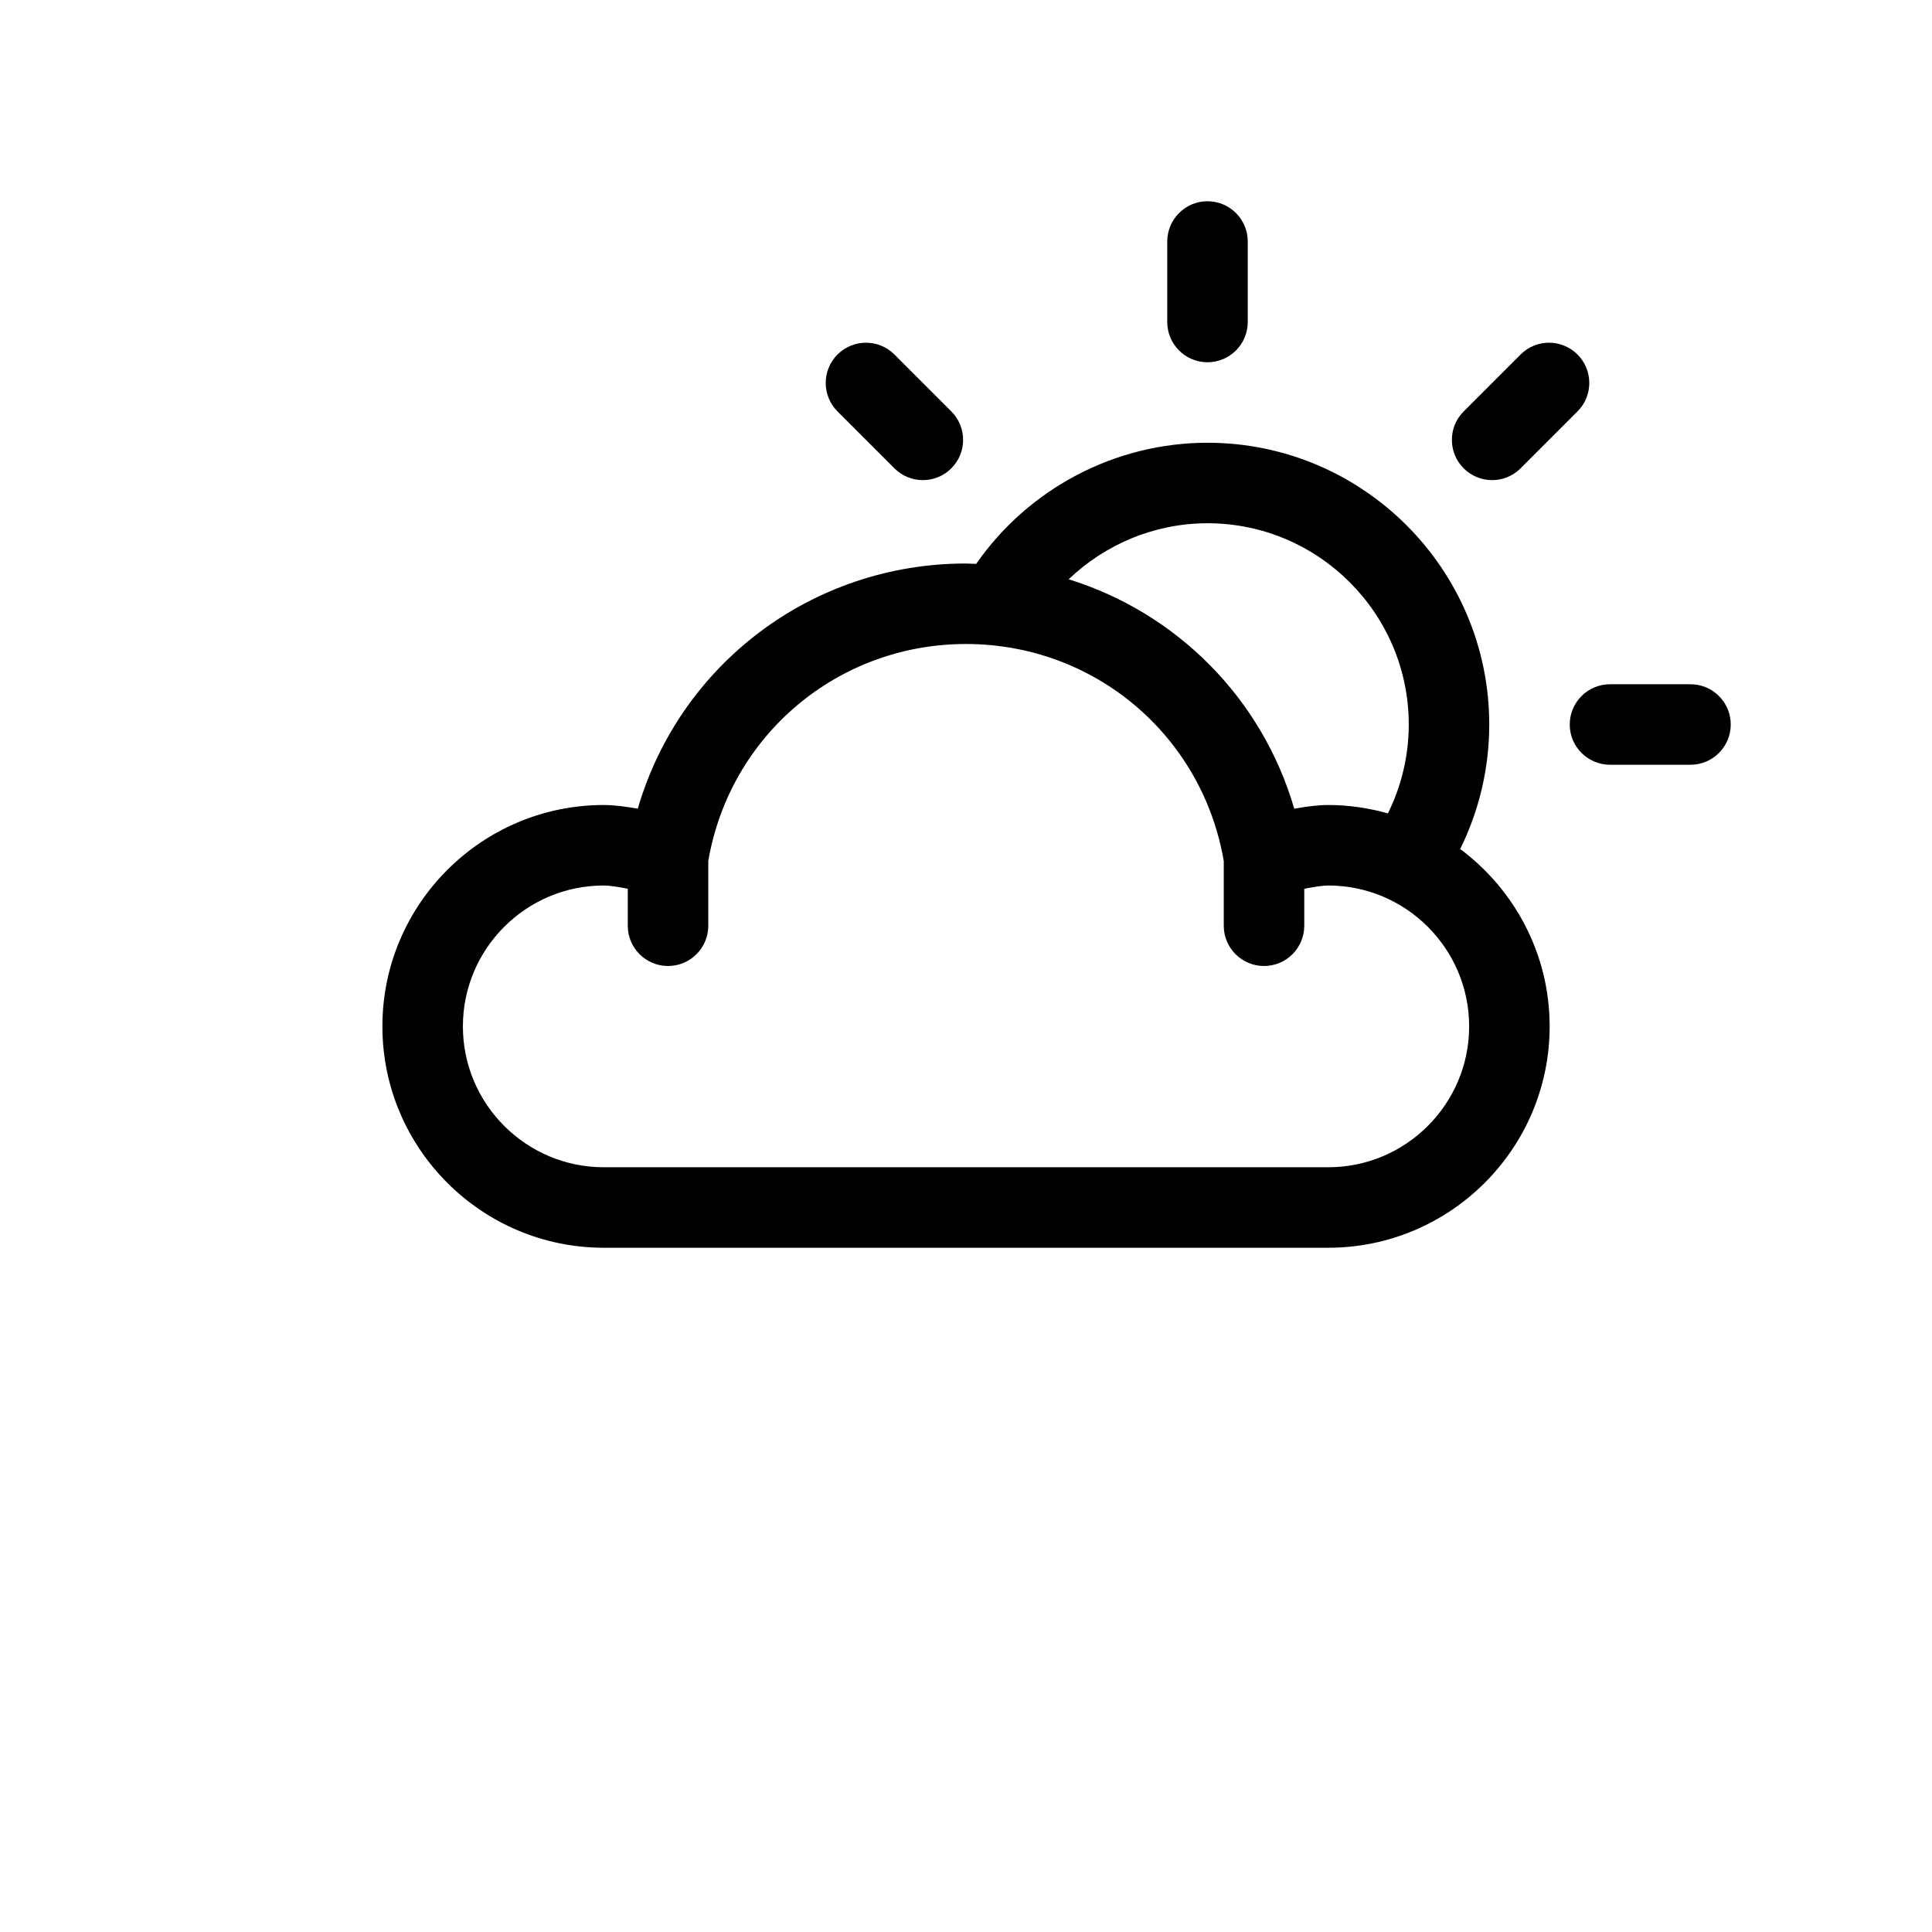
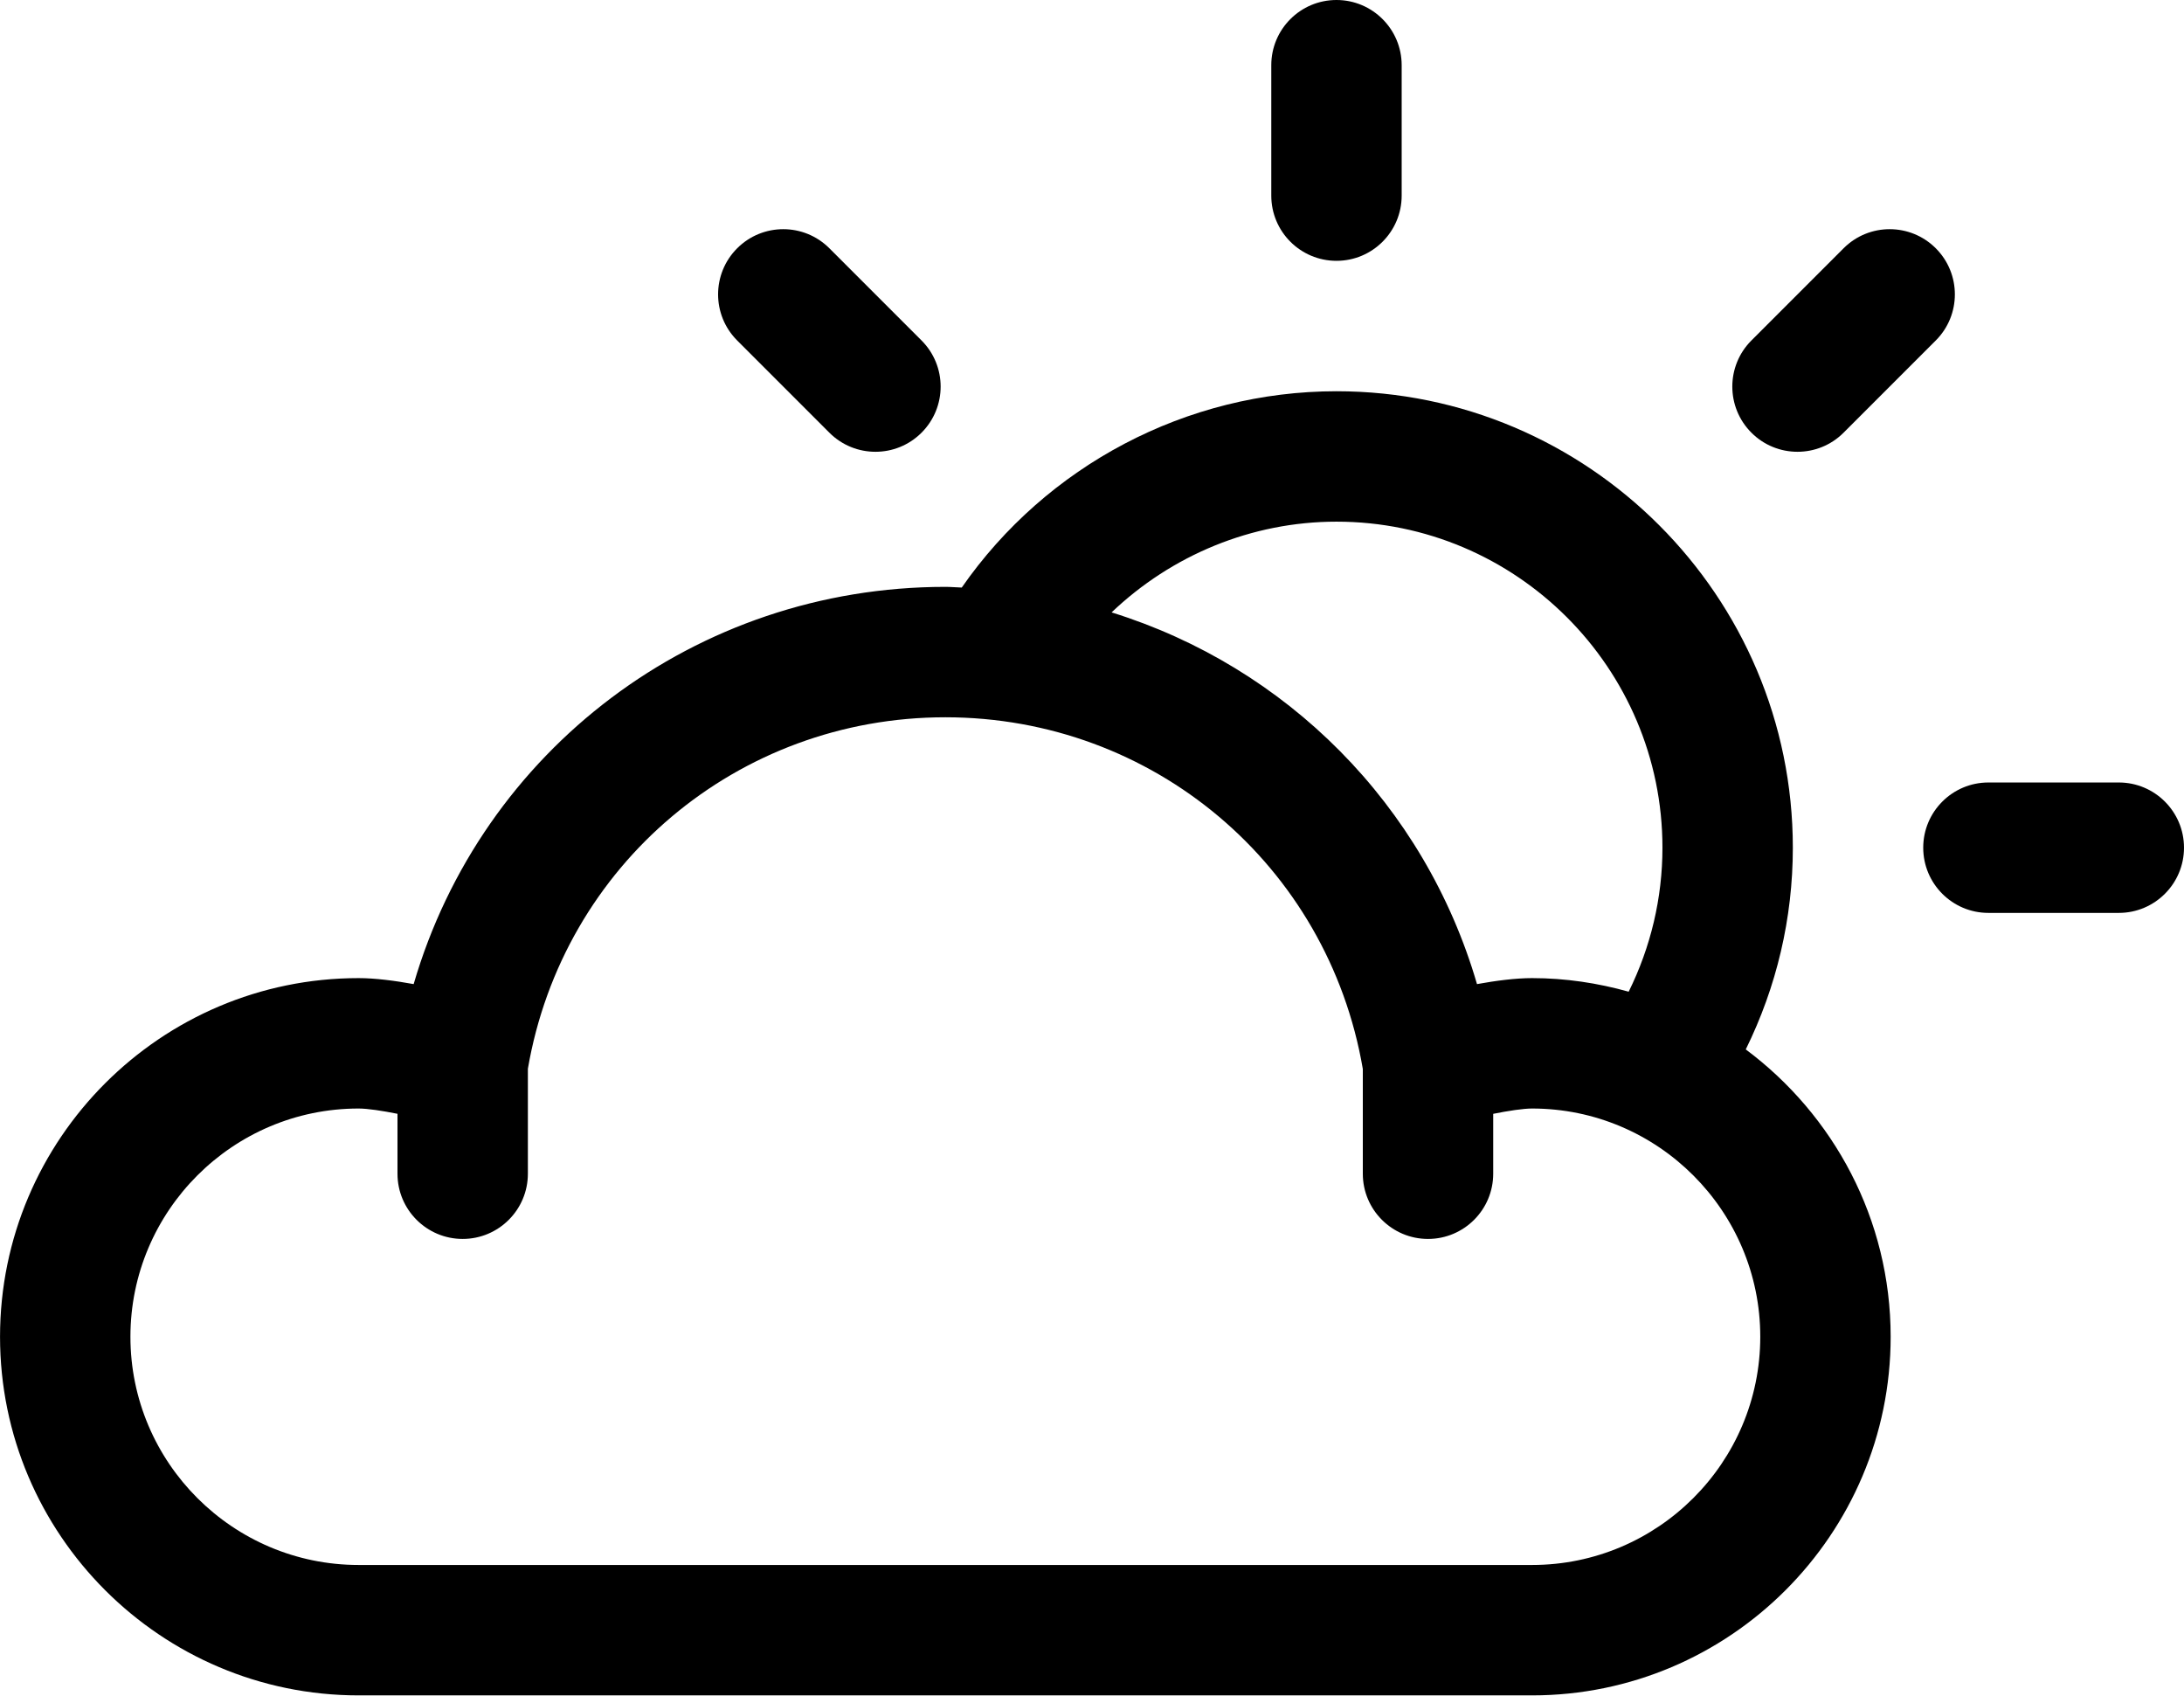
- <svg xmlns="http://www.w3.org/2000/svg" version="1.1" width="800px" height="800px" viewBox="0 0 96 96" enable-background="new 0 0 96 96" xml:space="preserve">
+ <svg xmlns="http://www.w3.org/2000/svg" version="1.1" enable-background="new 0 0 96 96" xml:space="preserve" viewBox="19 10 67 52">
  <g id="Base" display="none">
</g>
  <g id="Dibujo">
    <g>
      <path d="M72.556,42.187C73.501,40.271,74,38.166,74,36c0-7.72-6.28-14-14-14c-4.601,0-8.895,2.281-11.496,6.021    C48.336,28.016,48.17,28,48.001,28c-7.664,0-14.219,5.012-16.311,12.184C31.113,40.079,30.508,40,30.001,40    c-6.066,0-11,4.935-11,11s4.934,11,11,11h36c6.065,0,11-4.935,11-11C77.001,47.392,75.247,44.194,72.556,42.187z M60,26    c5.514,0,10,4.486,10,10c0,1.548-0.36,3.05-1.036,4.417C68.019,40.152,67.028,40,66.001,40c-0.508,0-1.112,0.079-1.69,0.184    c-1.608-5.511-5.854-9.735-11.21-11.401C54.939,27.03,57.397,26,60,26z M66.001,58h-36c-3.859,0-7-3.141-7-7s3.141-7,7-7    c0.277,0,0.723,0.068,1.193,0.162V46c0,1.104,0.896,2,2,2c1.104,0,2-0.896,2-2v-3.219C36.267,36.528,41.63,32,48.001,32    c6.372,0,11.736,4.53,12.807,10.786V46c0,1.104,0.896,2,2,2s2-0.896,2-2v-1.837C65.279,44.069,65.727,44,66.001,44    c3.859,0,7,3.141,7,7S69.86,58,66.001,58z" />
      <path d="M60,18c1.104,0,2-0.896,2-2v-4c0-1.104-0.896-2-2-2c-1.105,0-2,0.896-2,2v4C58,17.104,58.895,18,60,18z" />
      <path d="M84,34h-4c-1.105,0-2,0.896-2,2s0.895,2,2,2h4c1.104,0,2-0.896,2-2S85.104,34,84,34z" />
      <path d="M74.143,23.857c0.512,0,1.023-0.195,1.414-0.586l2.828-2.828c0.781-0.781,0.781-2.047,0-2.828    c-0.781-0.781-2.047-0.781-2.828,0l-2.828,2.828c-0.781,0.781-0.781,2.047,0,2.828C73.119,23.662,73.631,23.857,74.143,23.857z" />
      <path d="M44.443,23.271c0.391,0.391,0.902,0.586,1.414,0.586c0.512,0,1.023-0.195,1.414-0.586c0.781-0.781,0.781-2.047,0-2.828    l-2.828-2.828c-0.781-0.781-2.047-0.781-2.828,0c-0.781,0.781-0.781,2.047,0,2.828L44.443,23.271z" />
    </g>
  </g>
</svg>
